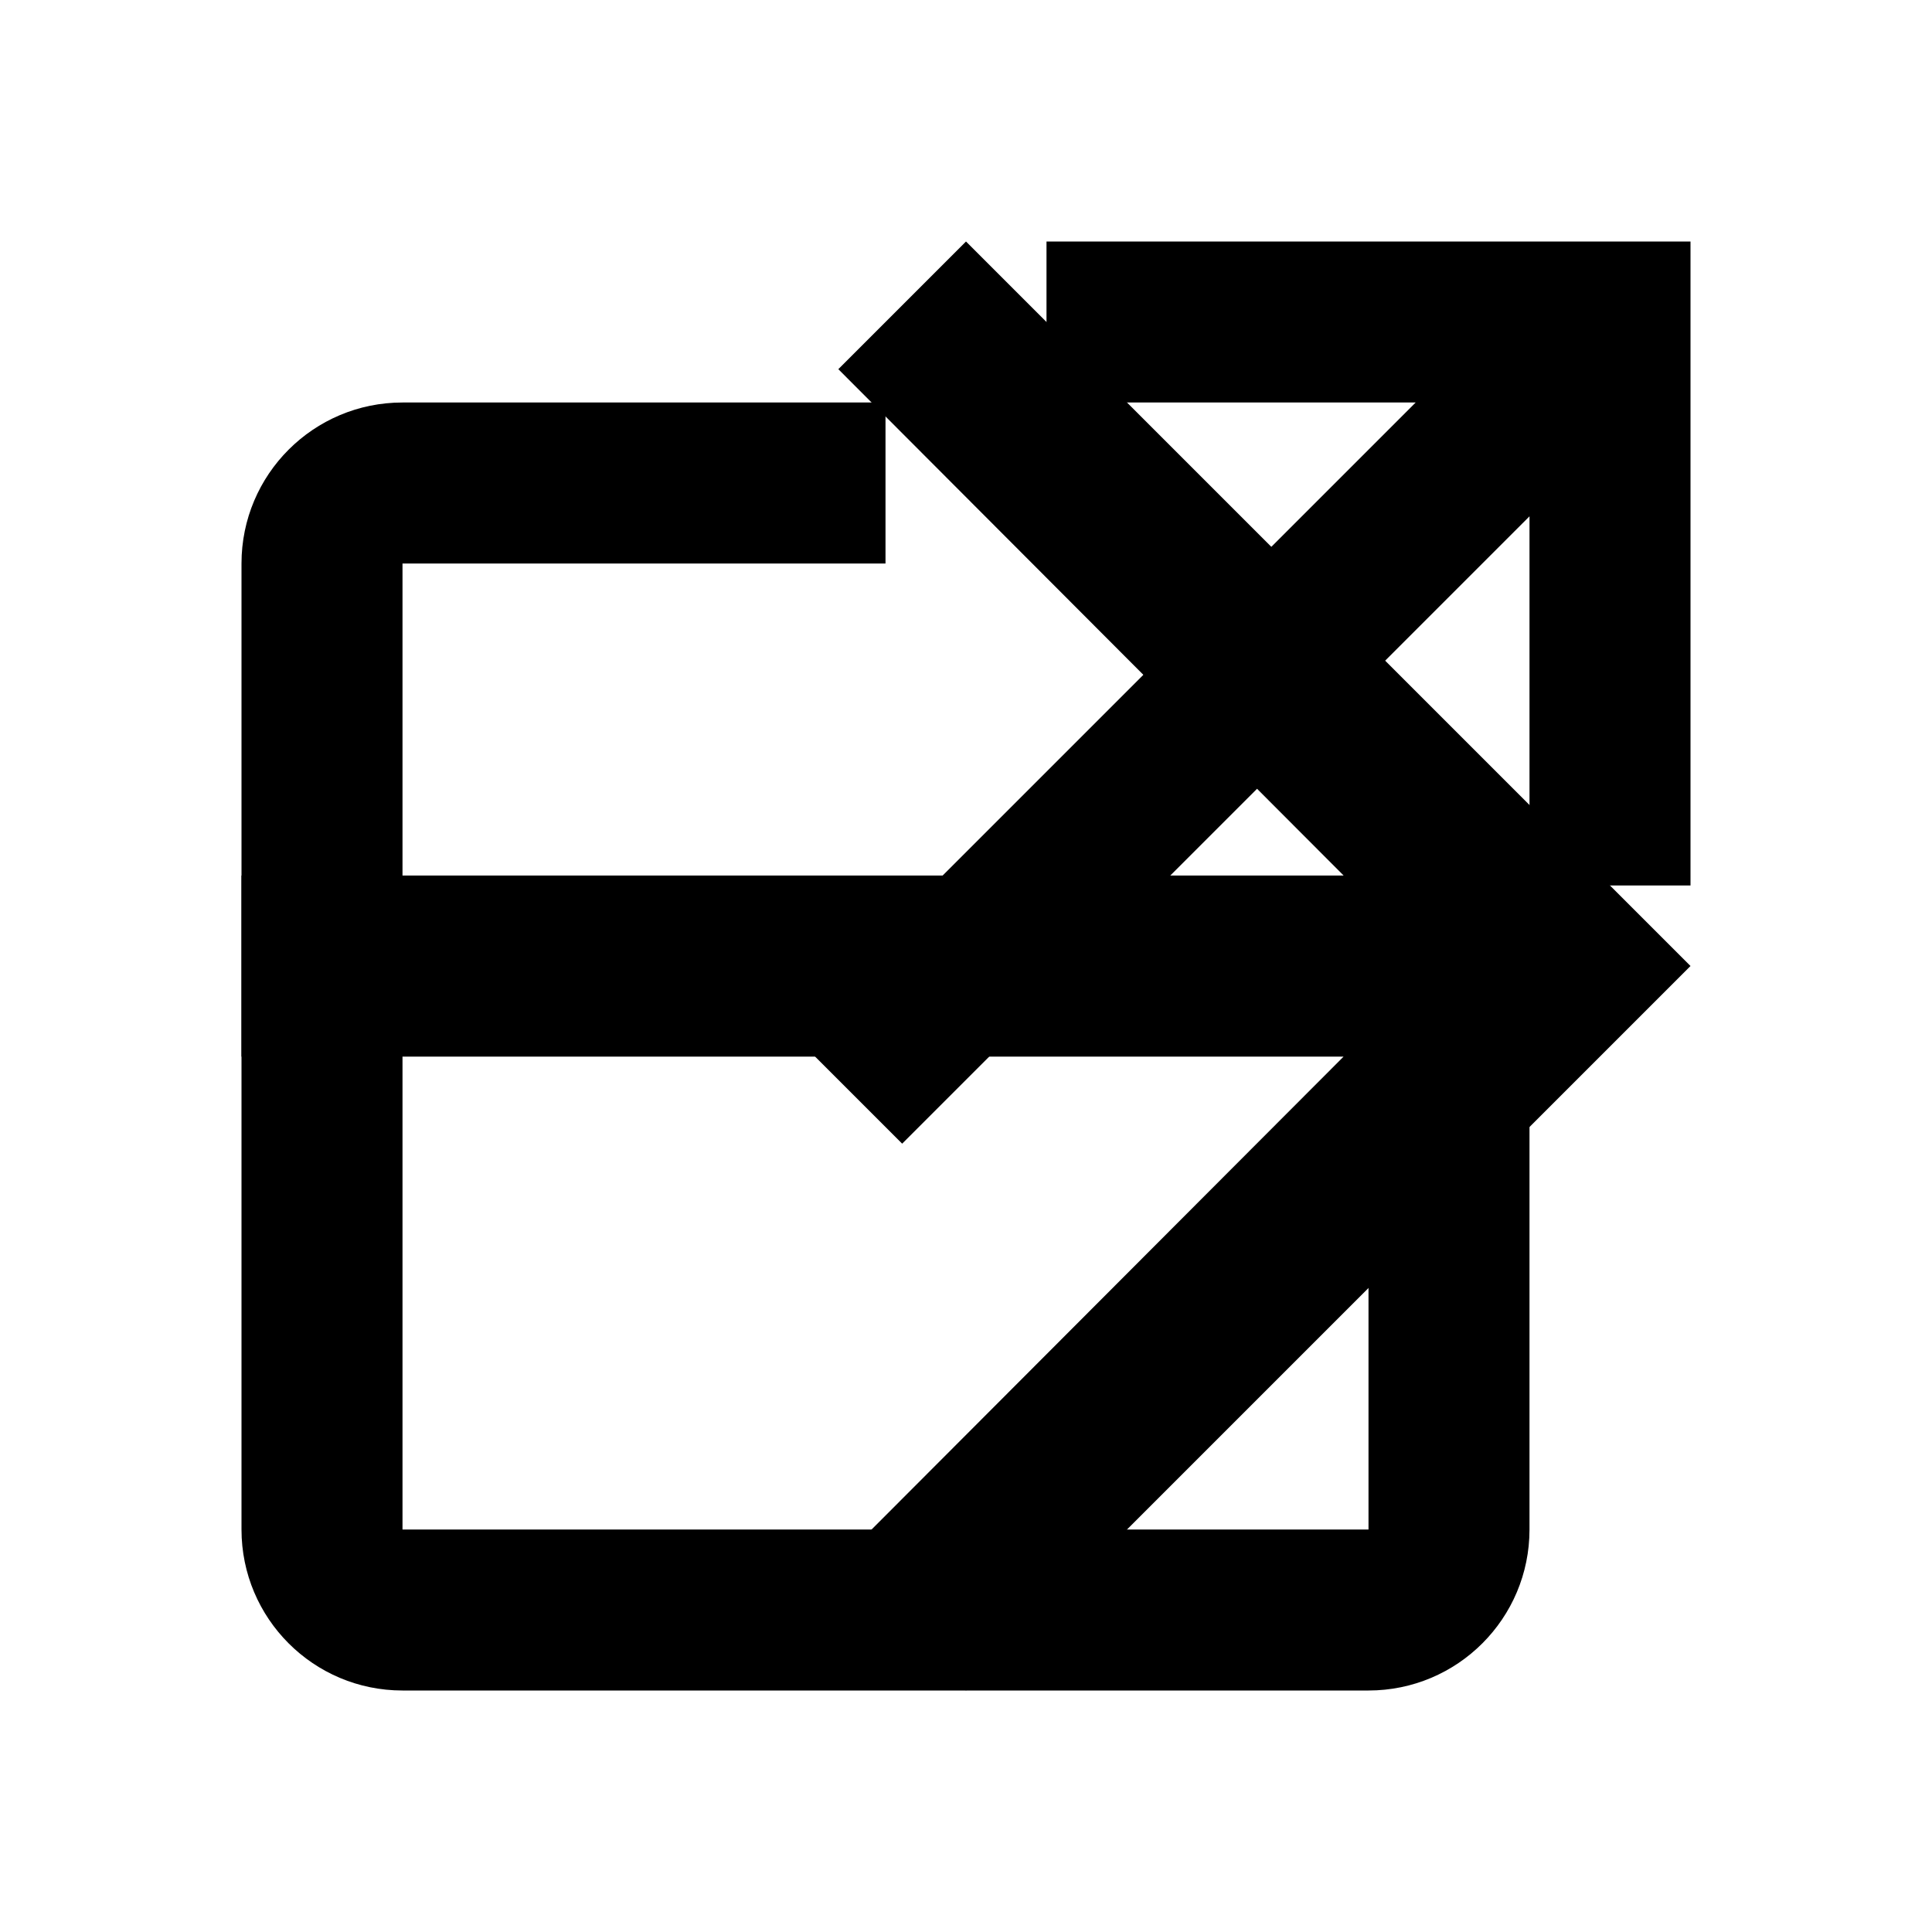
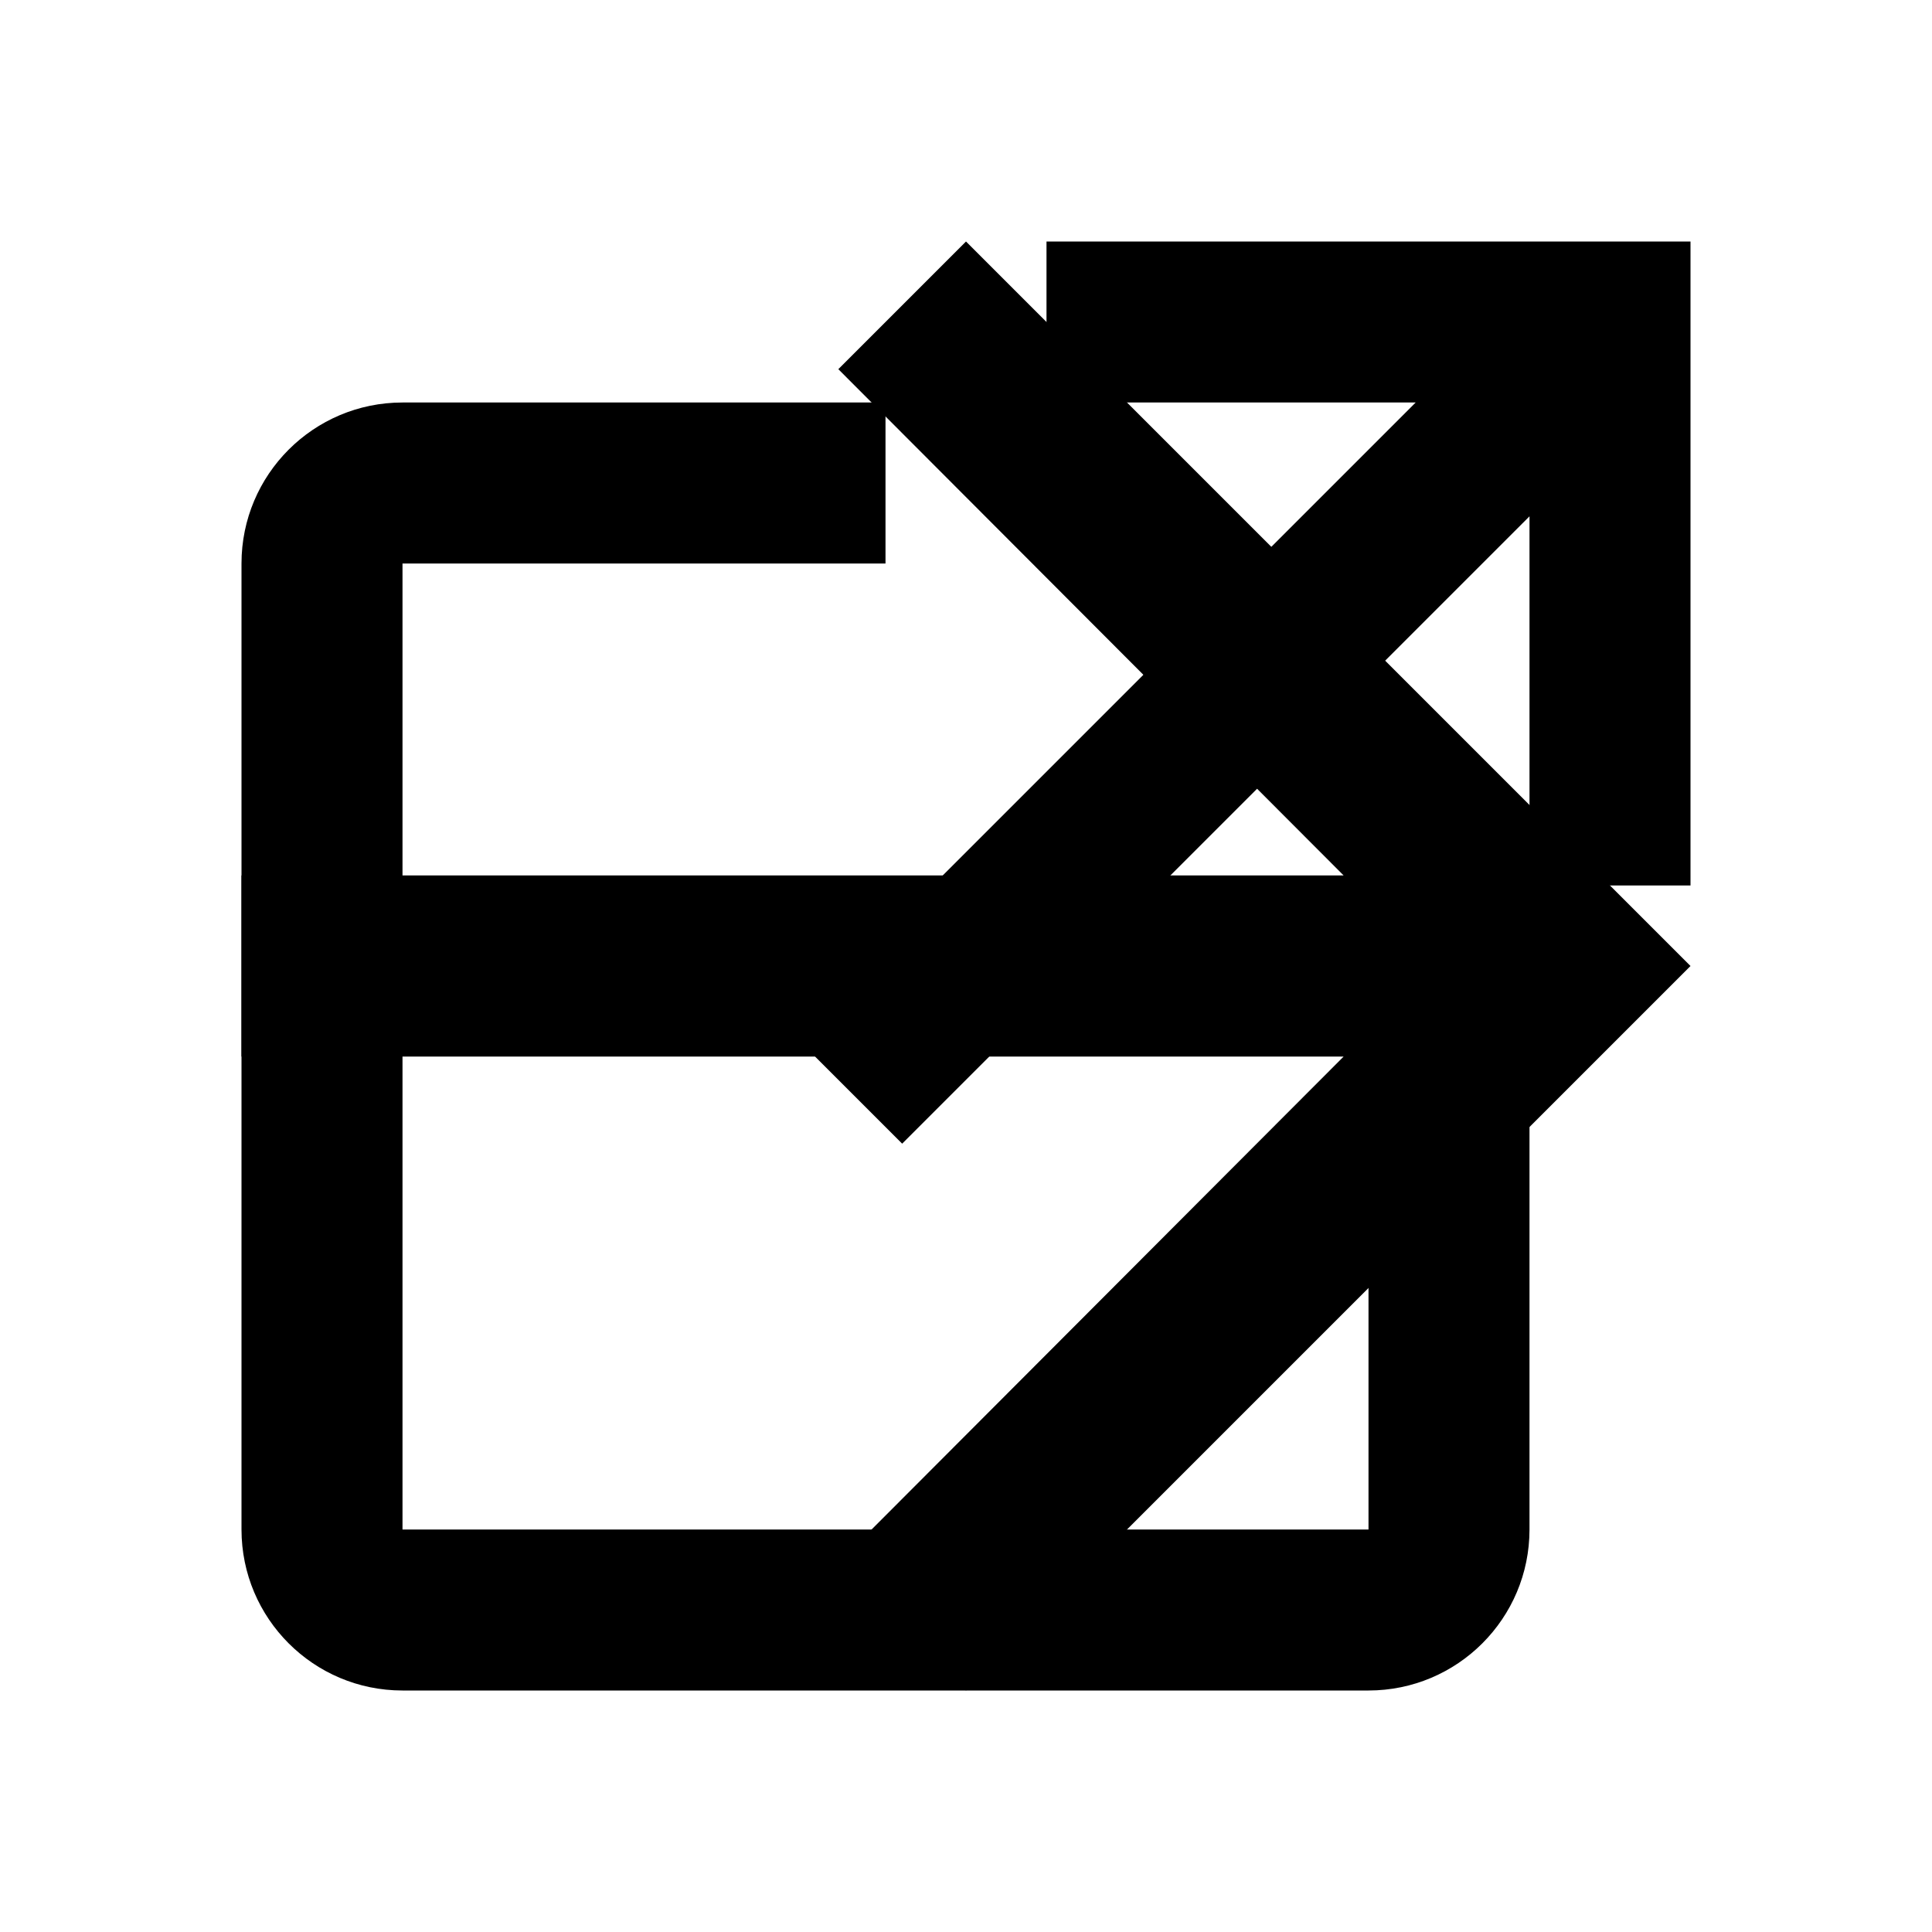
- <svg xmlns="http://www.w3.org/2000/svg" viewBox="0 0 24 24">
-   <path d="M19 13v6c0 1.105-.895 2-2 2H5c-1.105 0-2-.895-2-2V7c0-1.105.895-2 2-2h6v2H5v12h12v-6h2zM13 3v2h4.586l-7.793 7.793 1.414 1.414L19 6.414V11h2V3h-8z" class="outlink" />
-   <path d="M12 3l-1.586 1.586 6.277 6.29H3v2.25h13.69l-6.276 6.288L12 21l9-9z" class="inlink" />
+ <svg xmlns="http://www.w3.org/2000/svg" viewBox="0 0 24 24" class="v-icon">
+   <path d="M19 13v6a2 2 0 0 1-2 2H5a2 2 0 0 1-2-2V7a2 2 0 0 1 2-2h6v2H5v12h12v-6h2zM13 3v2h4.586l-7.793 7.793 1.414 1.414L19 6.414V11h2V3h-8z" class="outlink" />
+   <path d="M12 3l-1.586 1.586 6.277 6.289H3v2.25h13.691l-6.277 6.289L12 21l9-9z" class="inlink" />
</svg>
